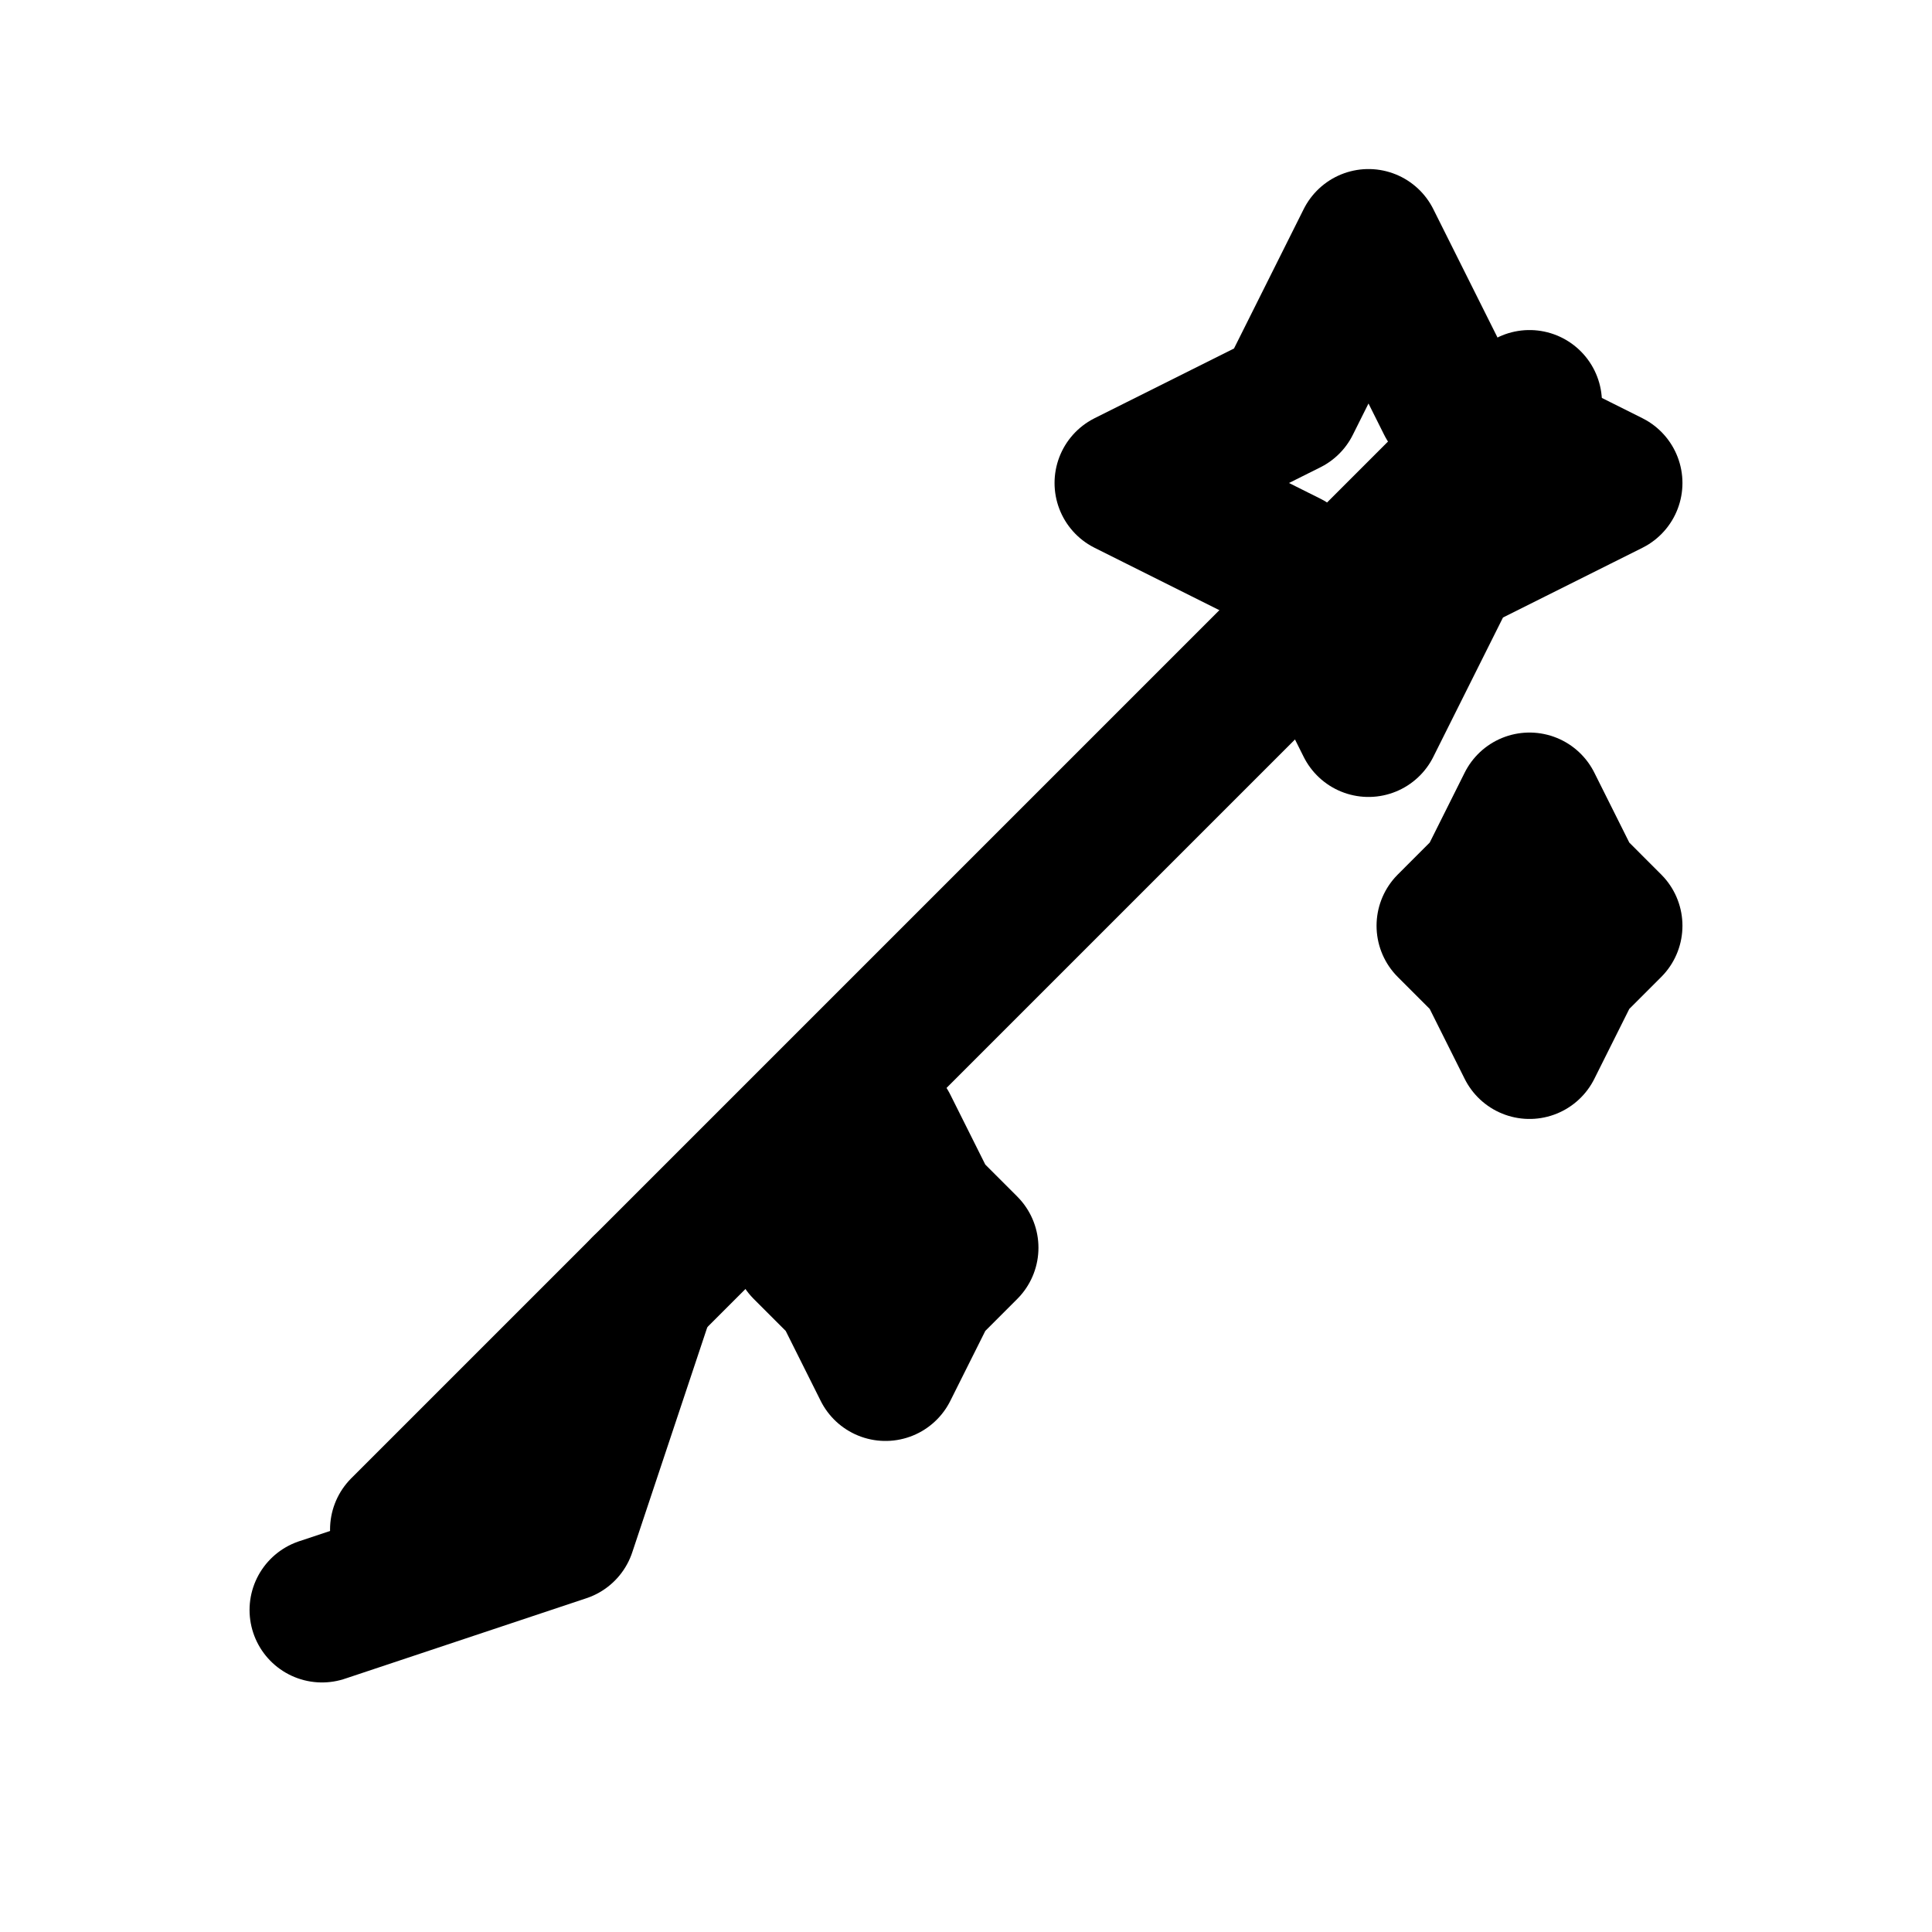
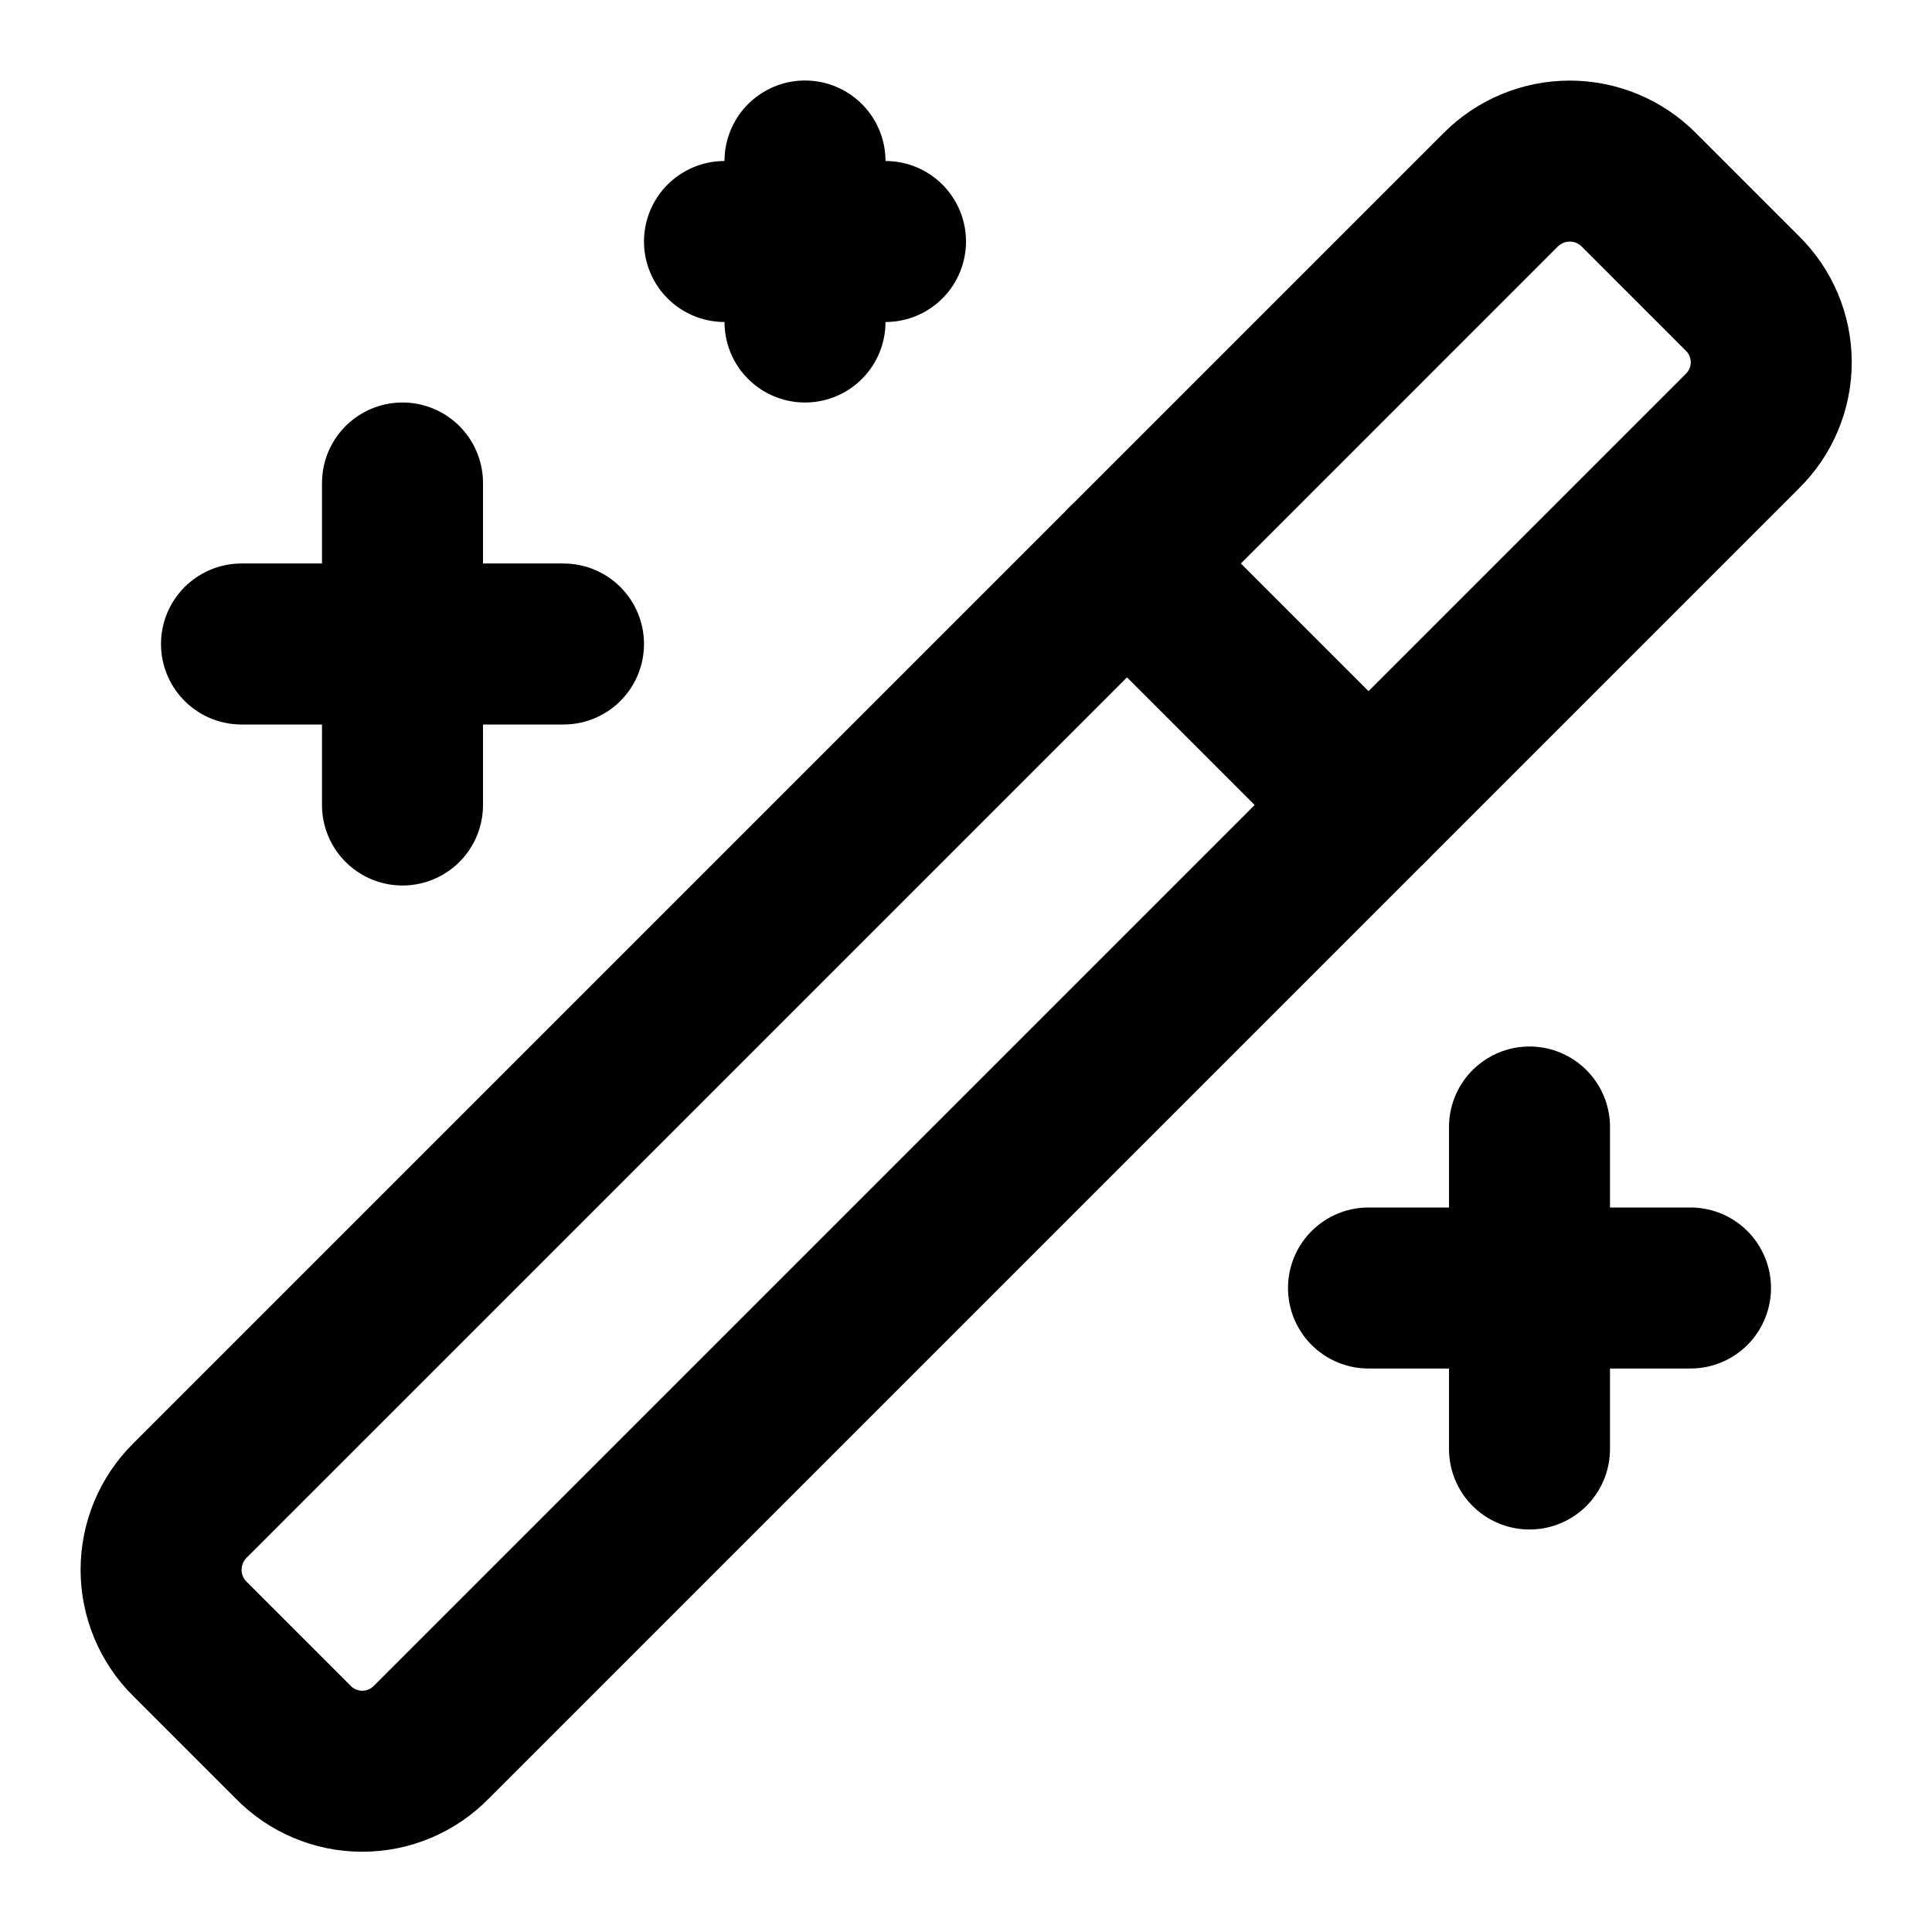
- <svg xmlns="http://www.w3.org/2000/svg" viewBox="0 0 24 24" fill="none" stroke="currentColor" stroke-width="1.8" stroke-linecap="round" stroke-linejoin="round">
-   <path d="M5 19L19 5" />
-   <path d="M4 20l3-1 1-3" />
-   <path d="M17 3l1 2 2 1-2 1-1 2-1-2-2-1 2-1 1-2z" />
-   <path d="M19 10l.5 1 .5.5-.5.5-.5 1-.5-1-.5-.5.5-.5.5-1z" />
-   <path d="M11 14l.5 1 .5.5-.5.5-.5 1-.5-1-.5-.5.5-.5.5-1z" />
+ <svg xmlns="http://www.w3.org/2000/svg" width="24" height="24" viewBox="0 0 24 24" fill="none" stroke="currentColor" stroke-width="2" stroke-linecap="round" stroke-linejoin="round" class="lucide lucide-wand-sparkles-icon lucide-wand-sparkles">
+   <path d="m21.64 3.64-1.28-1.28a1.21 1.21 0 0 0-1.72 0L2.36 18.64a1.21 1.21 0 0 0 0 1.72l1.28 1.28a1.2 1.2 0 0 0 1.72 0L21.64 5.36a1.2 1.2 0 0 0 0-1.72" />
+   <path d="m14 7 3 3" />
+   <path d="M5 6v4" />
+   <path d="M19 14v4" />
+   <path d="M10 2v2" />
+   <path d="M7 8H3" />
+   <path d="M21 16h-4" />
+   <path d="M11 3H9" />
</svg>
